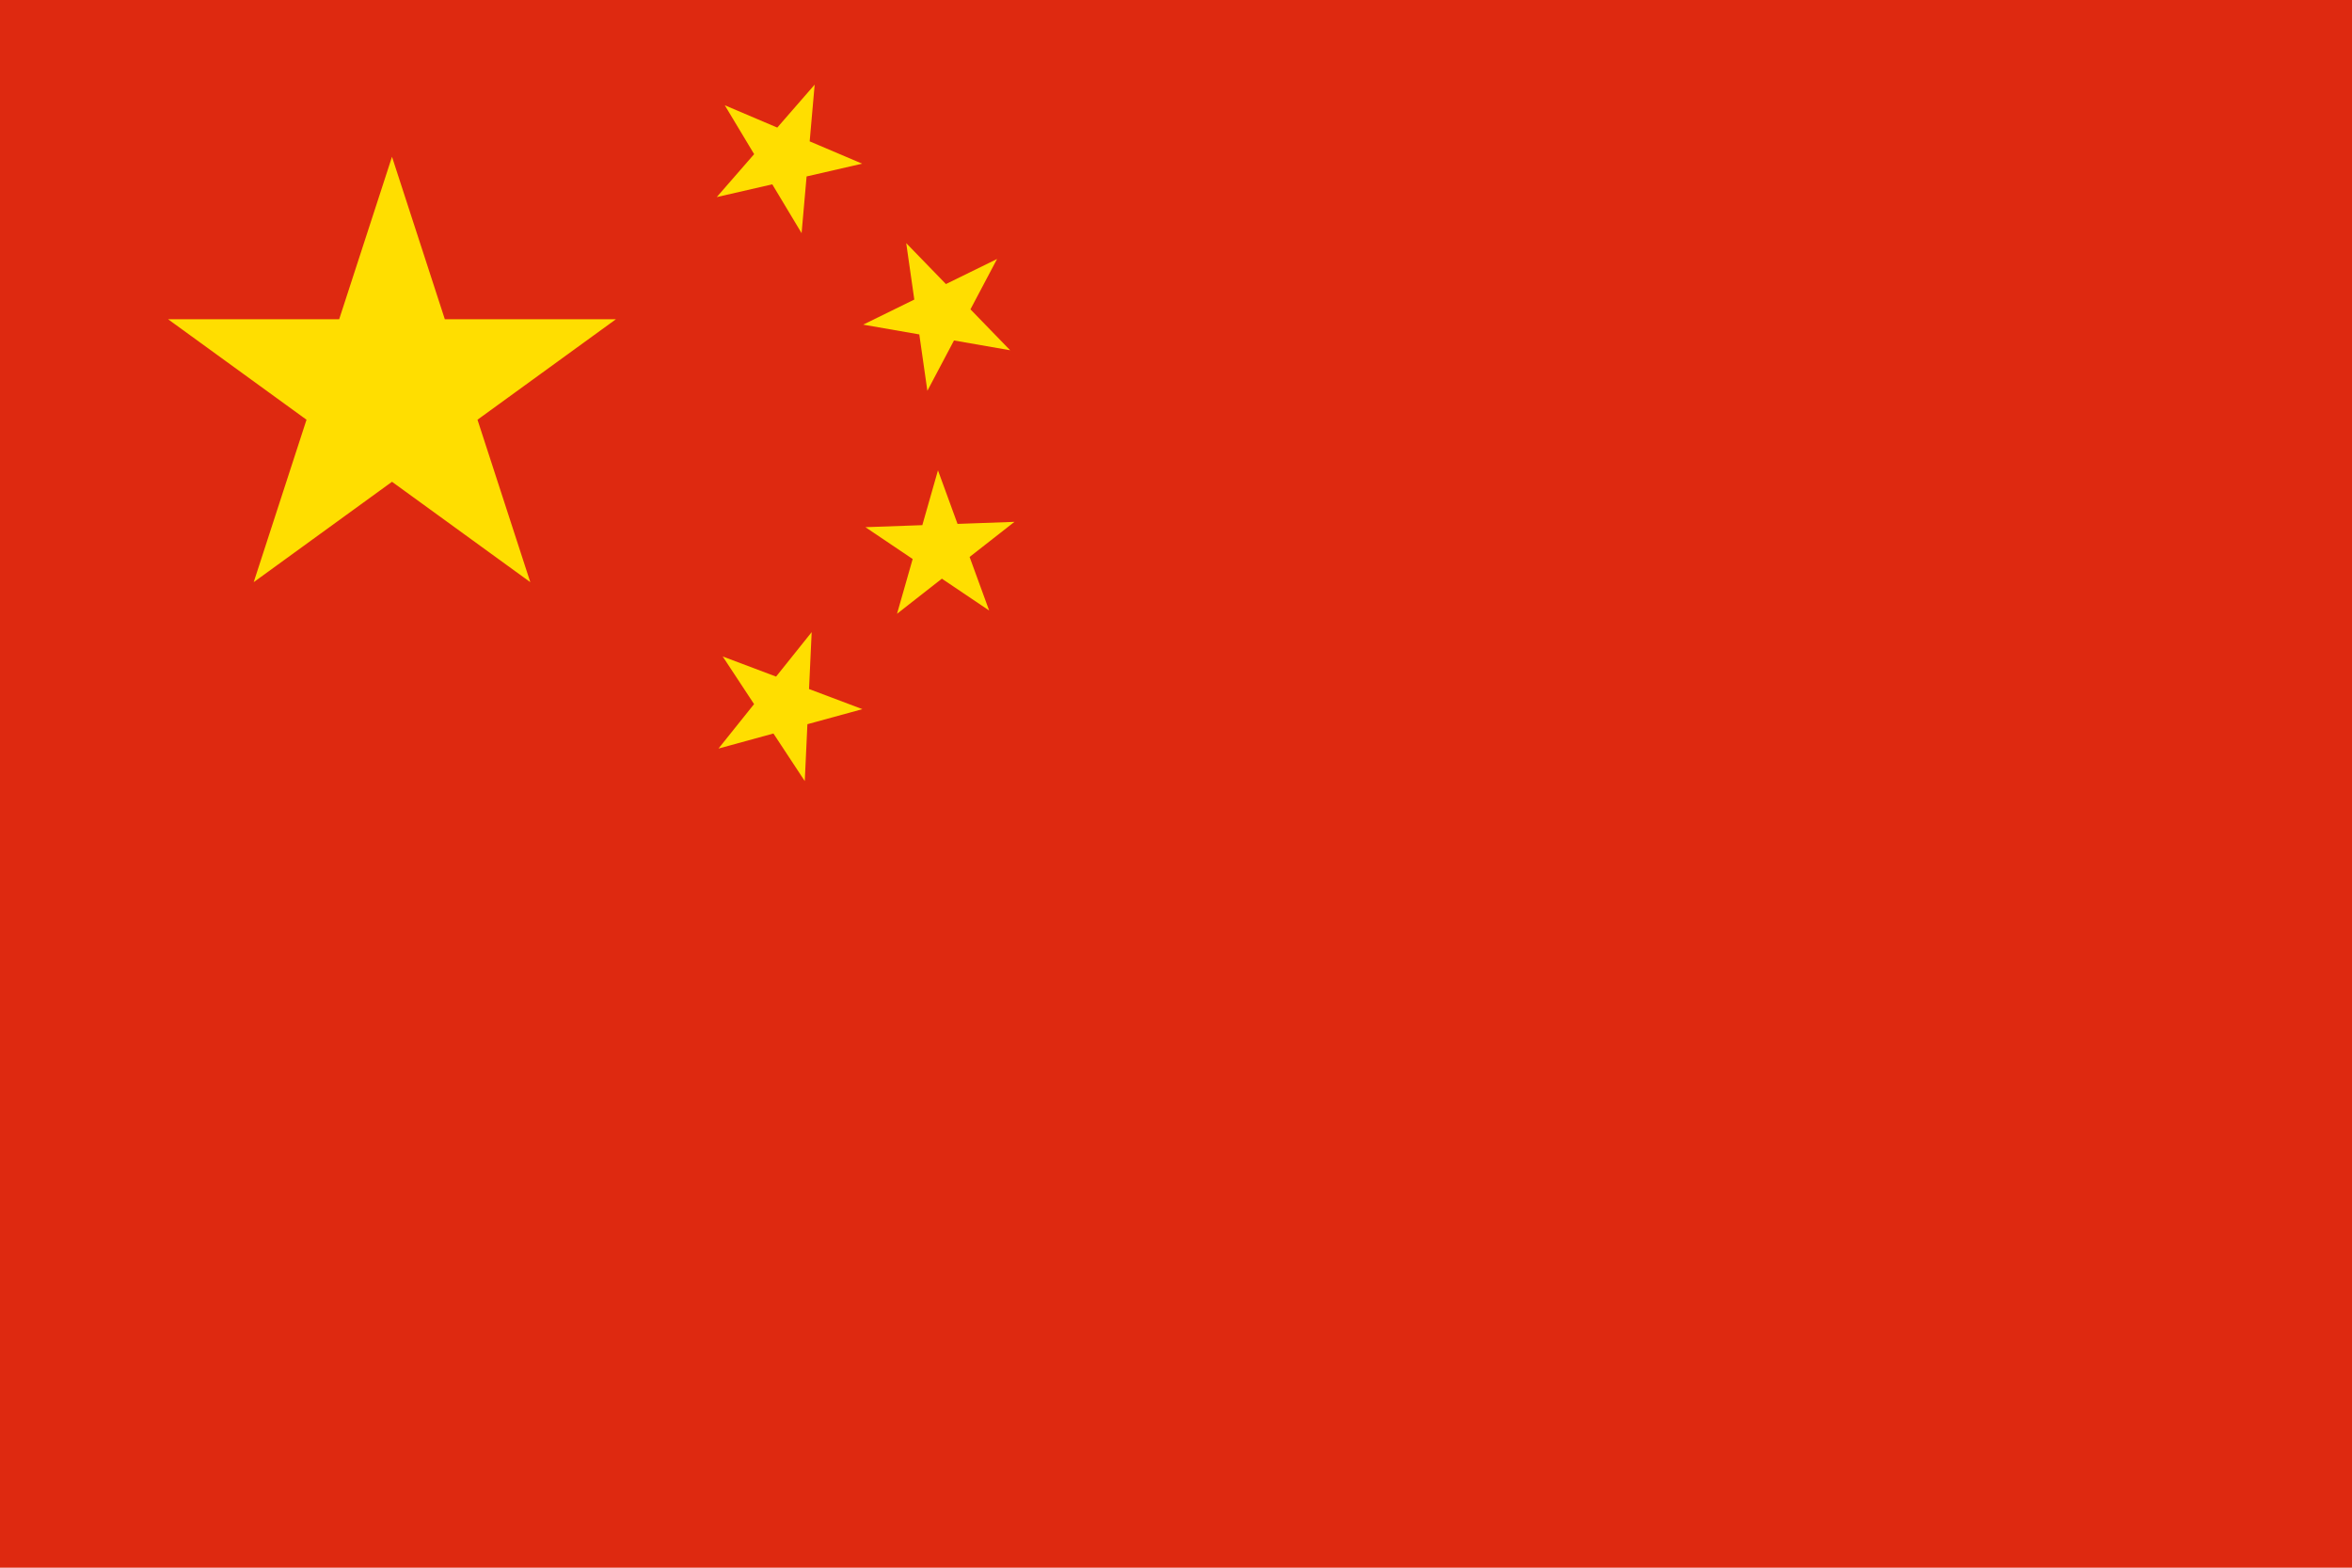
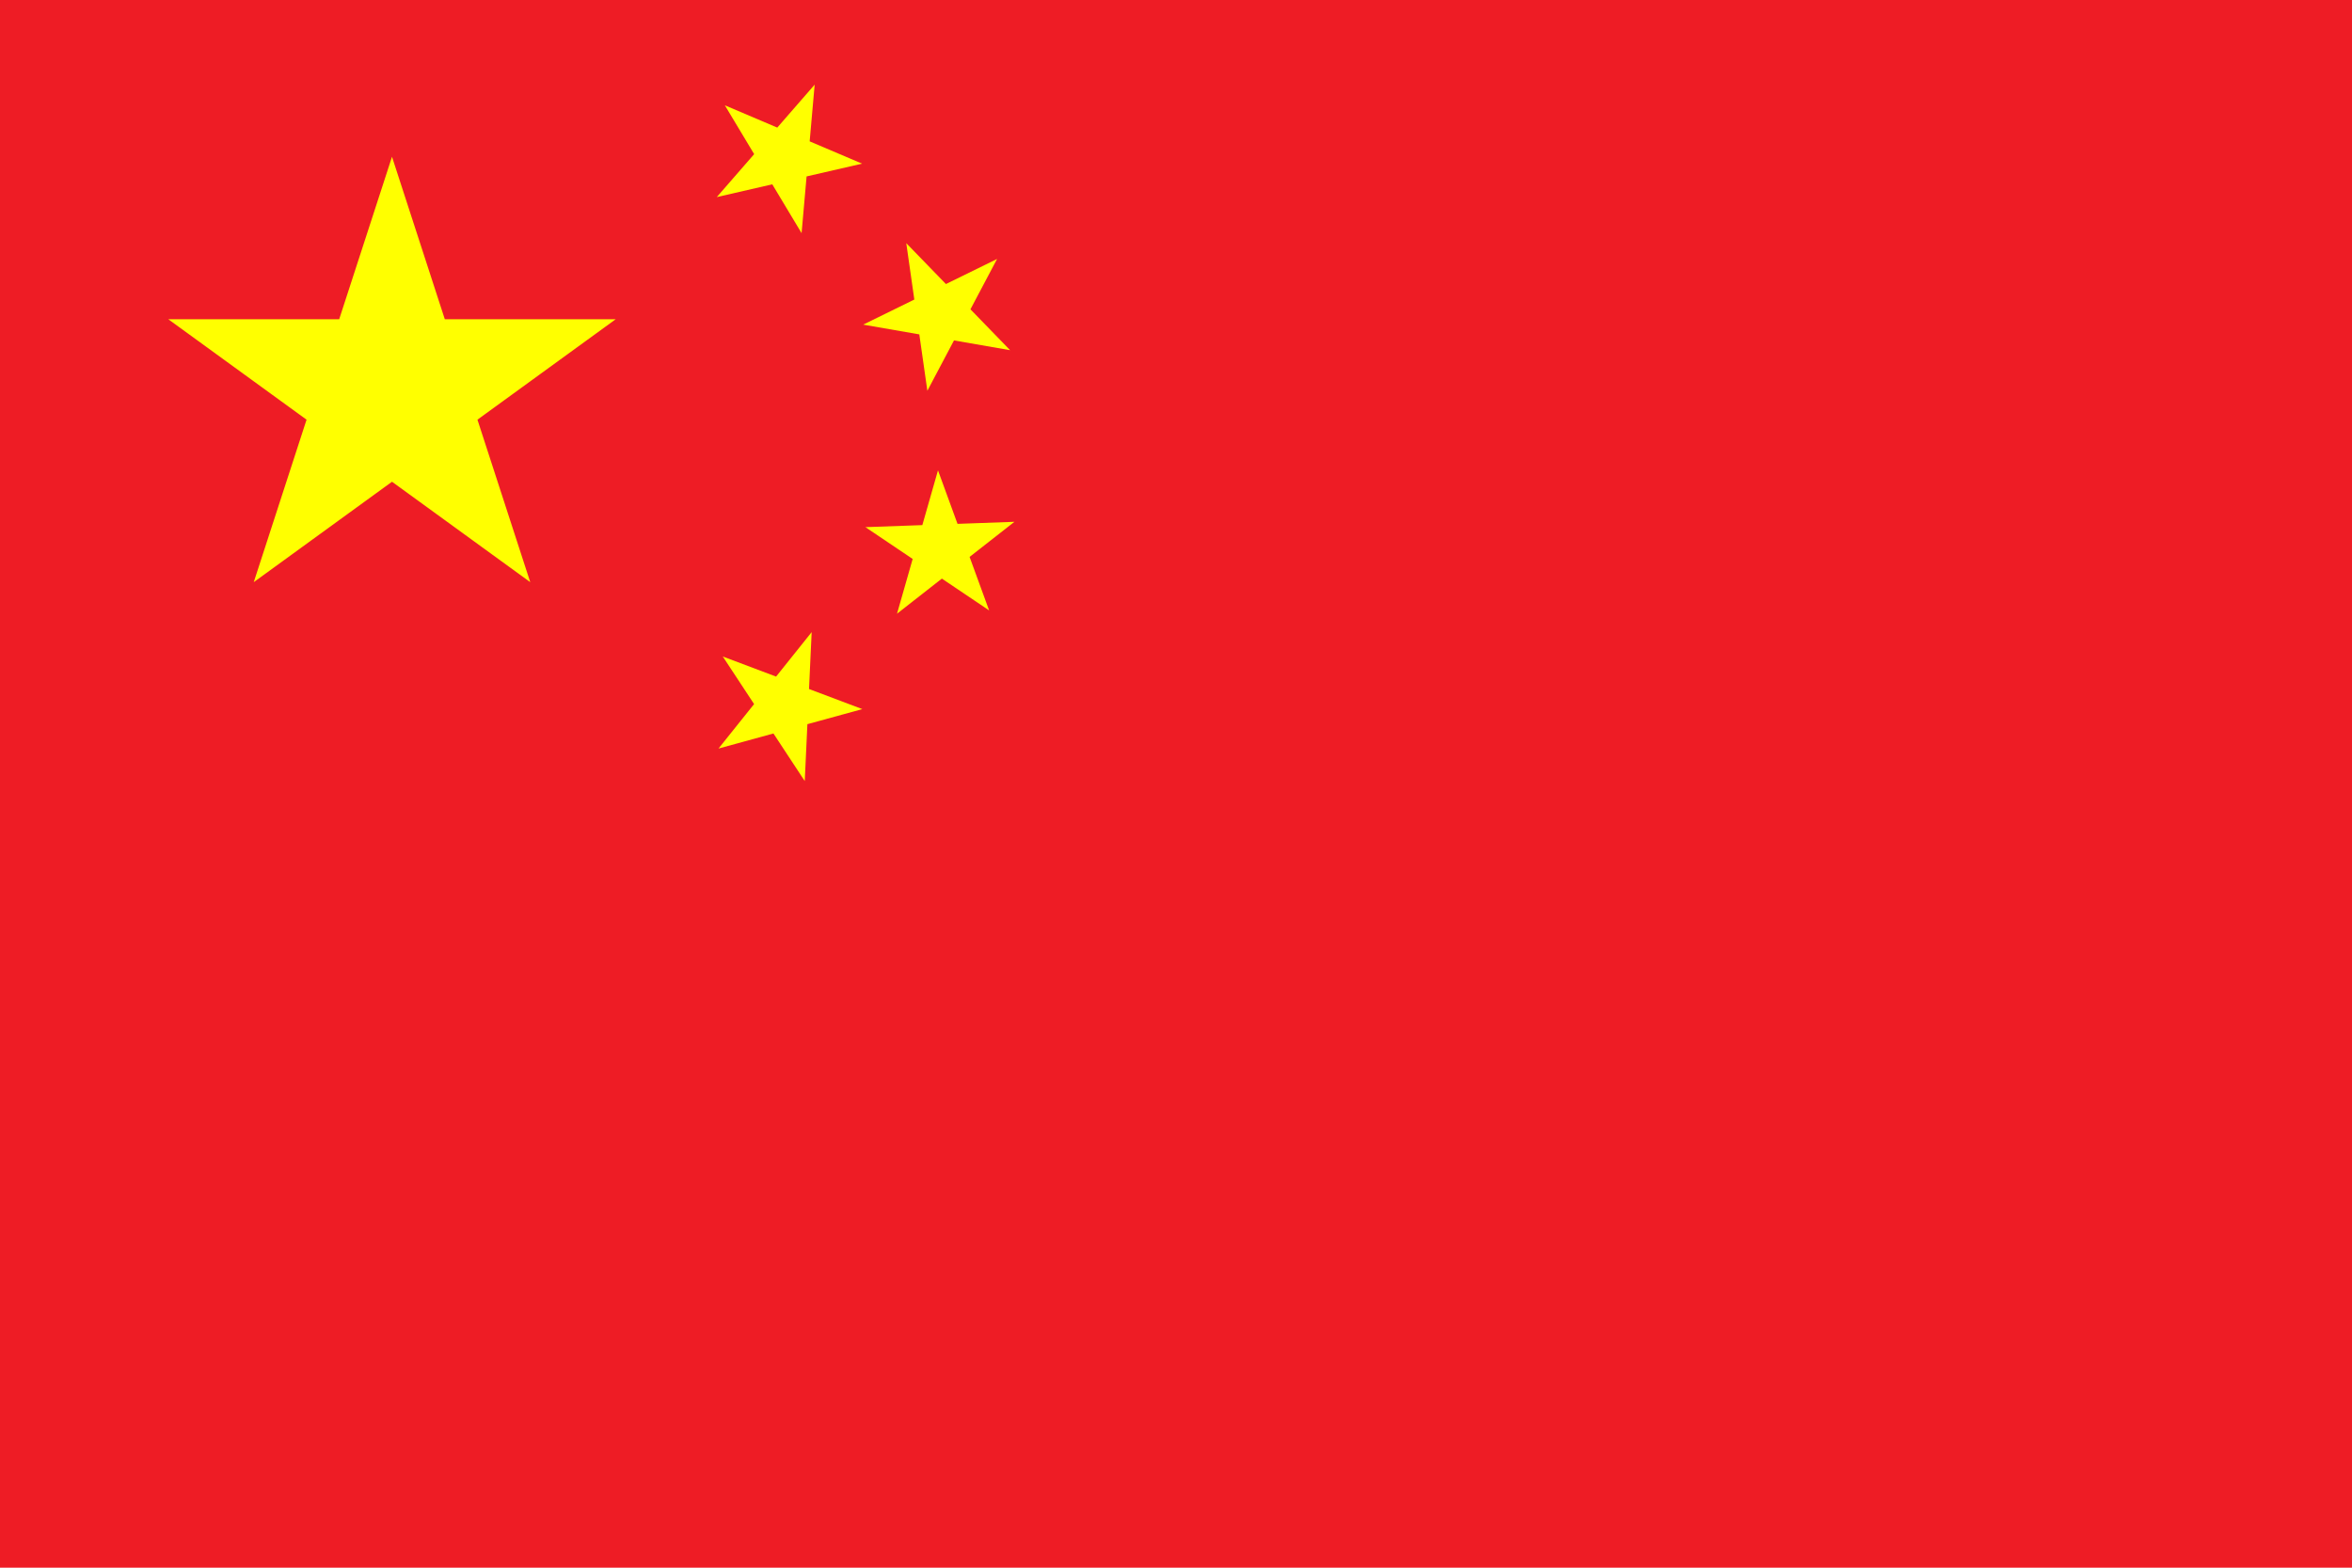
- <svg xmlns="http://www.w3.org/2000/svg" xmlns:xlink="http://www.w3.org/1999/xlink" width="375" height="250" viewBox="0 0 30 20">
-   <defs>
-     <path id="a" d="M0-1L.588.809-.952-.309H.952L-.588.809z" fill="#ffde00" />
-   </defs>
-   <path fill="#de2910" d="M0 0h30v20H0z" />
-   <use xlink:href="#a" transform="matrix(3 0 0 3 5 5)" />
-   <use xlink:href="#a" transform="rotate(23.036 .093 25.536)" />
-   <use xlink:href="#a" transform="rotate(45.87 1.273 16.18)" />
-   <use xlink:href="#a" transform="rotate(69.945 .996 12.078)" />
-   <use xlink:href="#a" transform="rotate(20.66 -19.689 31.932)" />
+ <svg xmlns="http://www.w3.org/2000/svg" xmlns:xlink="http://www.w3.org/1999/xlink" width="375" height="250" viewBox="0 0 900 600">
+   <path fill="#EE1C25" d="M0 0h900v600H0" />
+   <g transform="matrix(3 0 0 3 150 150)">
+     <path id="a" fill="#FF0" d="m0-30 17.634 54.27-46.166-33.54h57.064l-46.166 33.54Z" />
+   </g>
+   <use xlink:href="#a" transform="rotate(23.036 2.784 766.082)" />
+   <use xlink:href="#a" transform="rotate(45.87 38.201 485.396)" />
+   <use xlink:href="#a" transform="rotate(69.945 29.892 362.328)" />
+   <use xlink:href="#a" transform="rotate(20.66 -590.66 957.955)" />
</svg>
